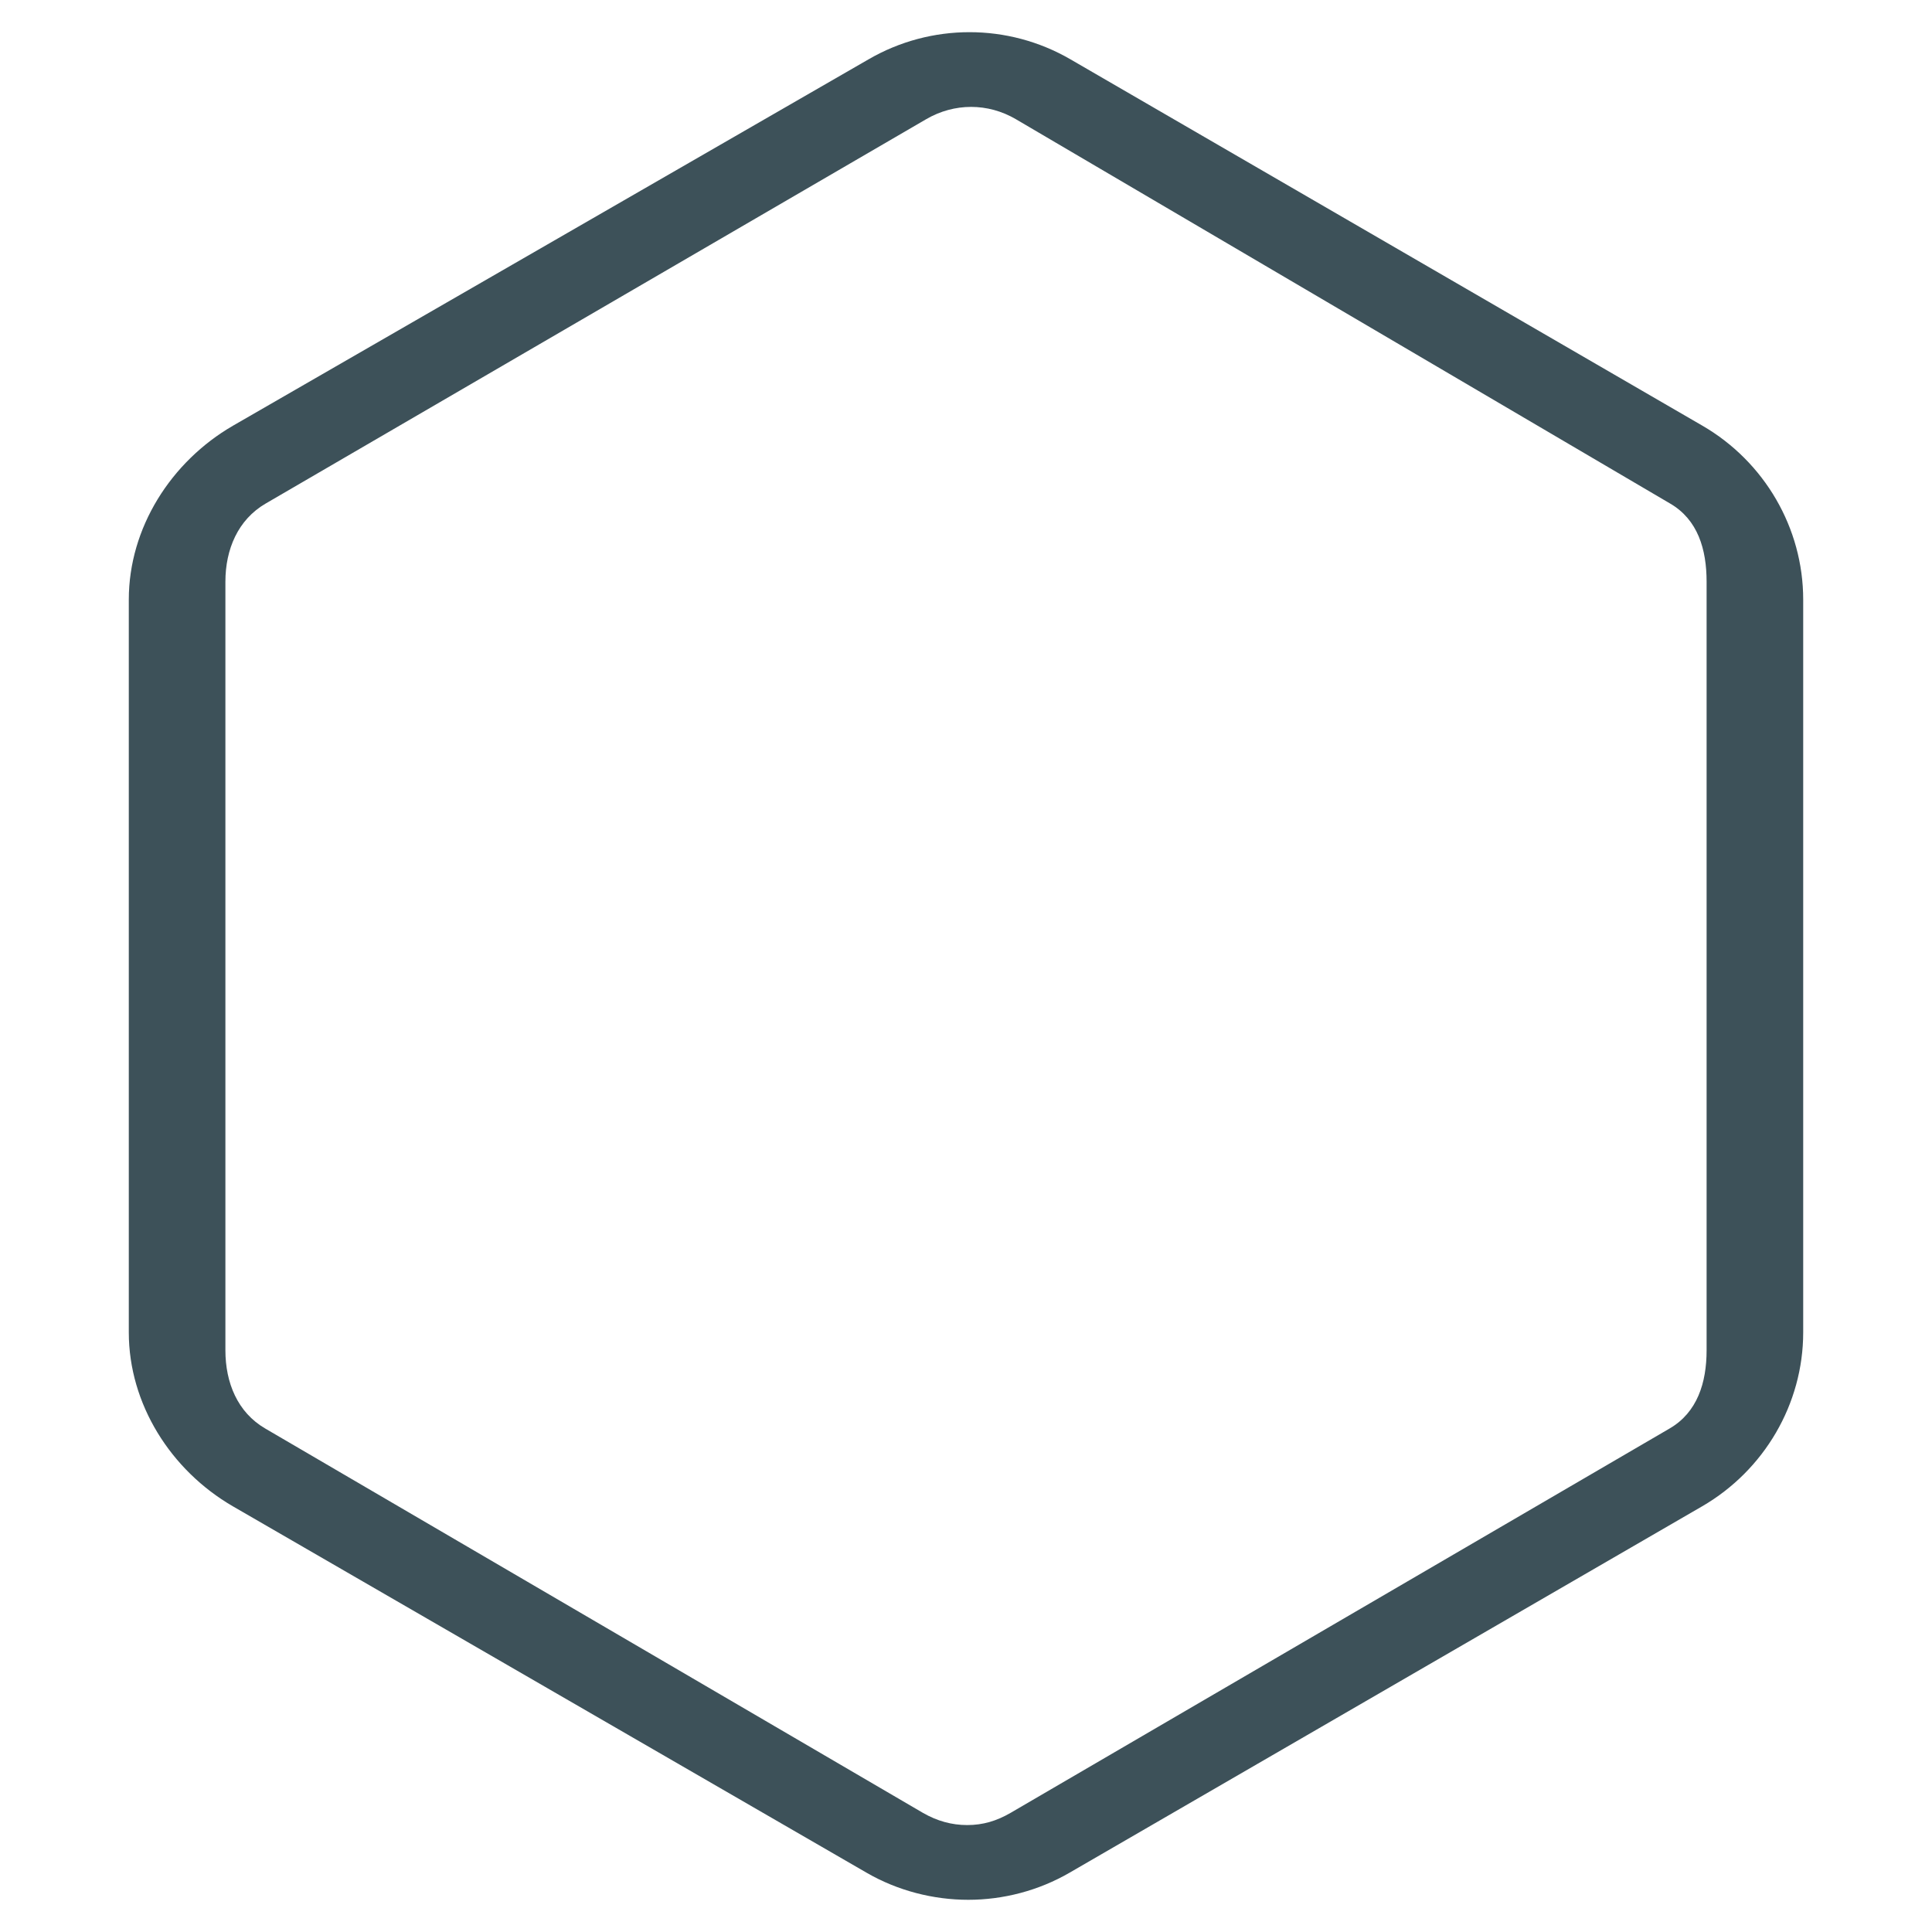
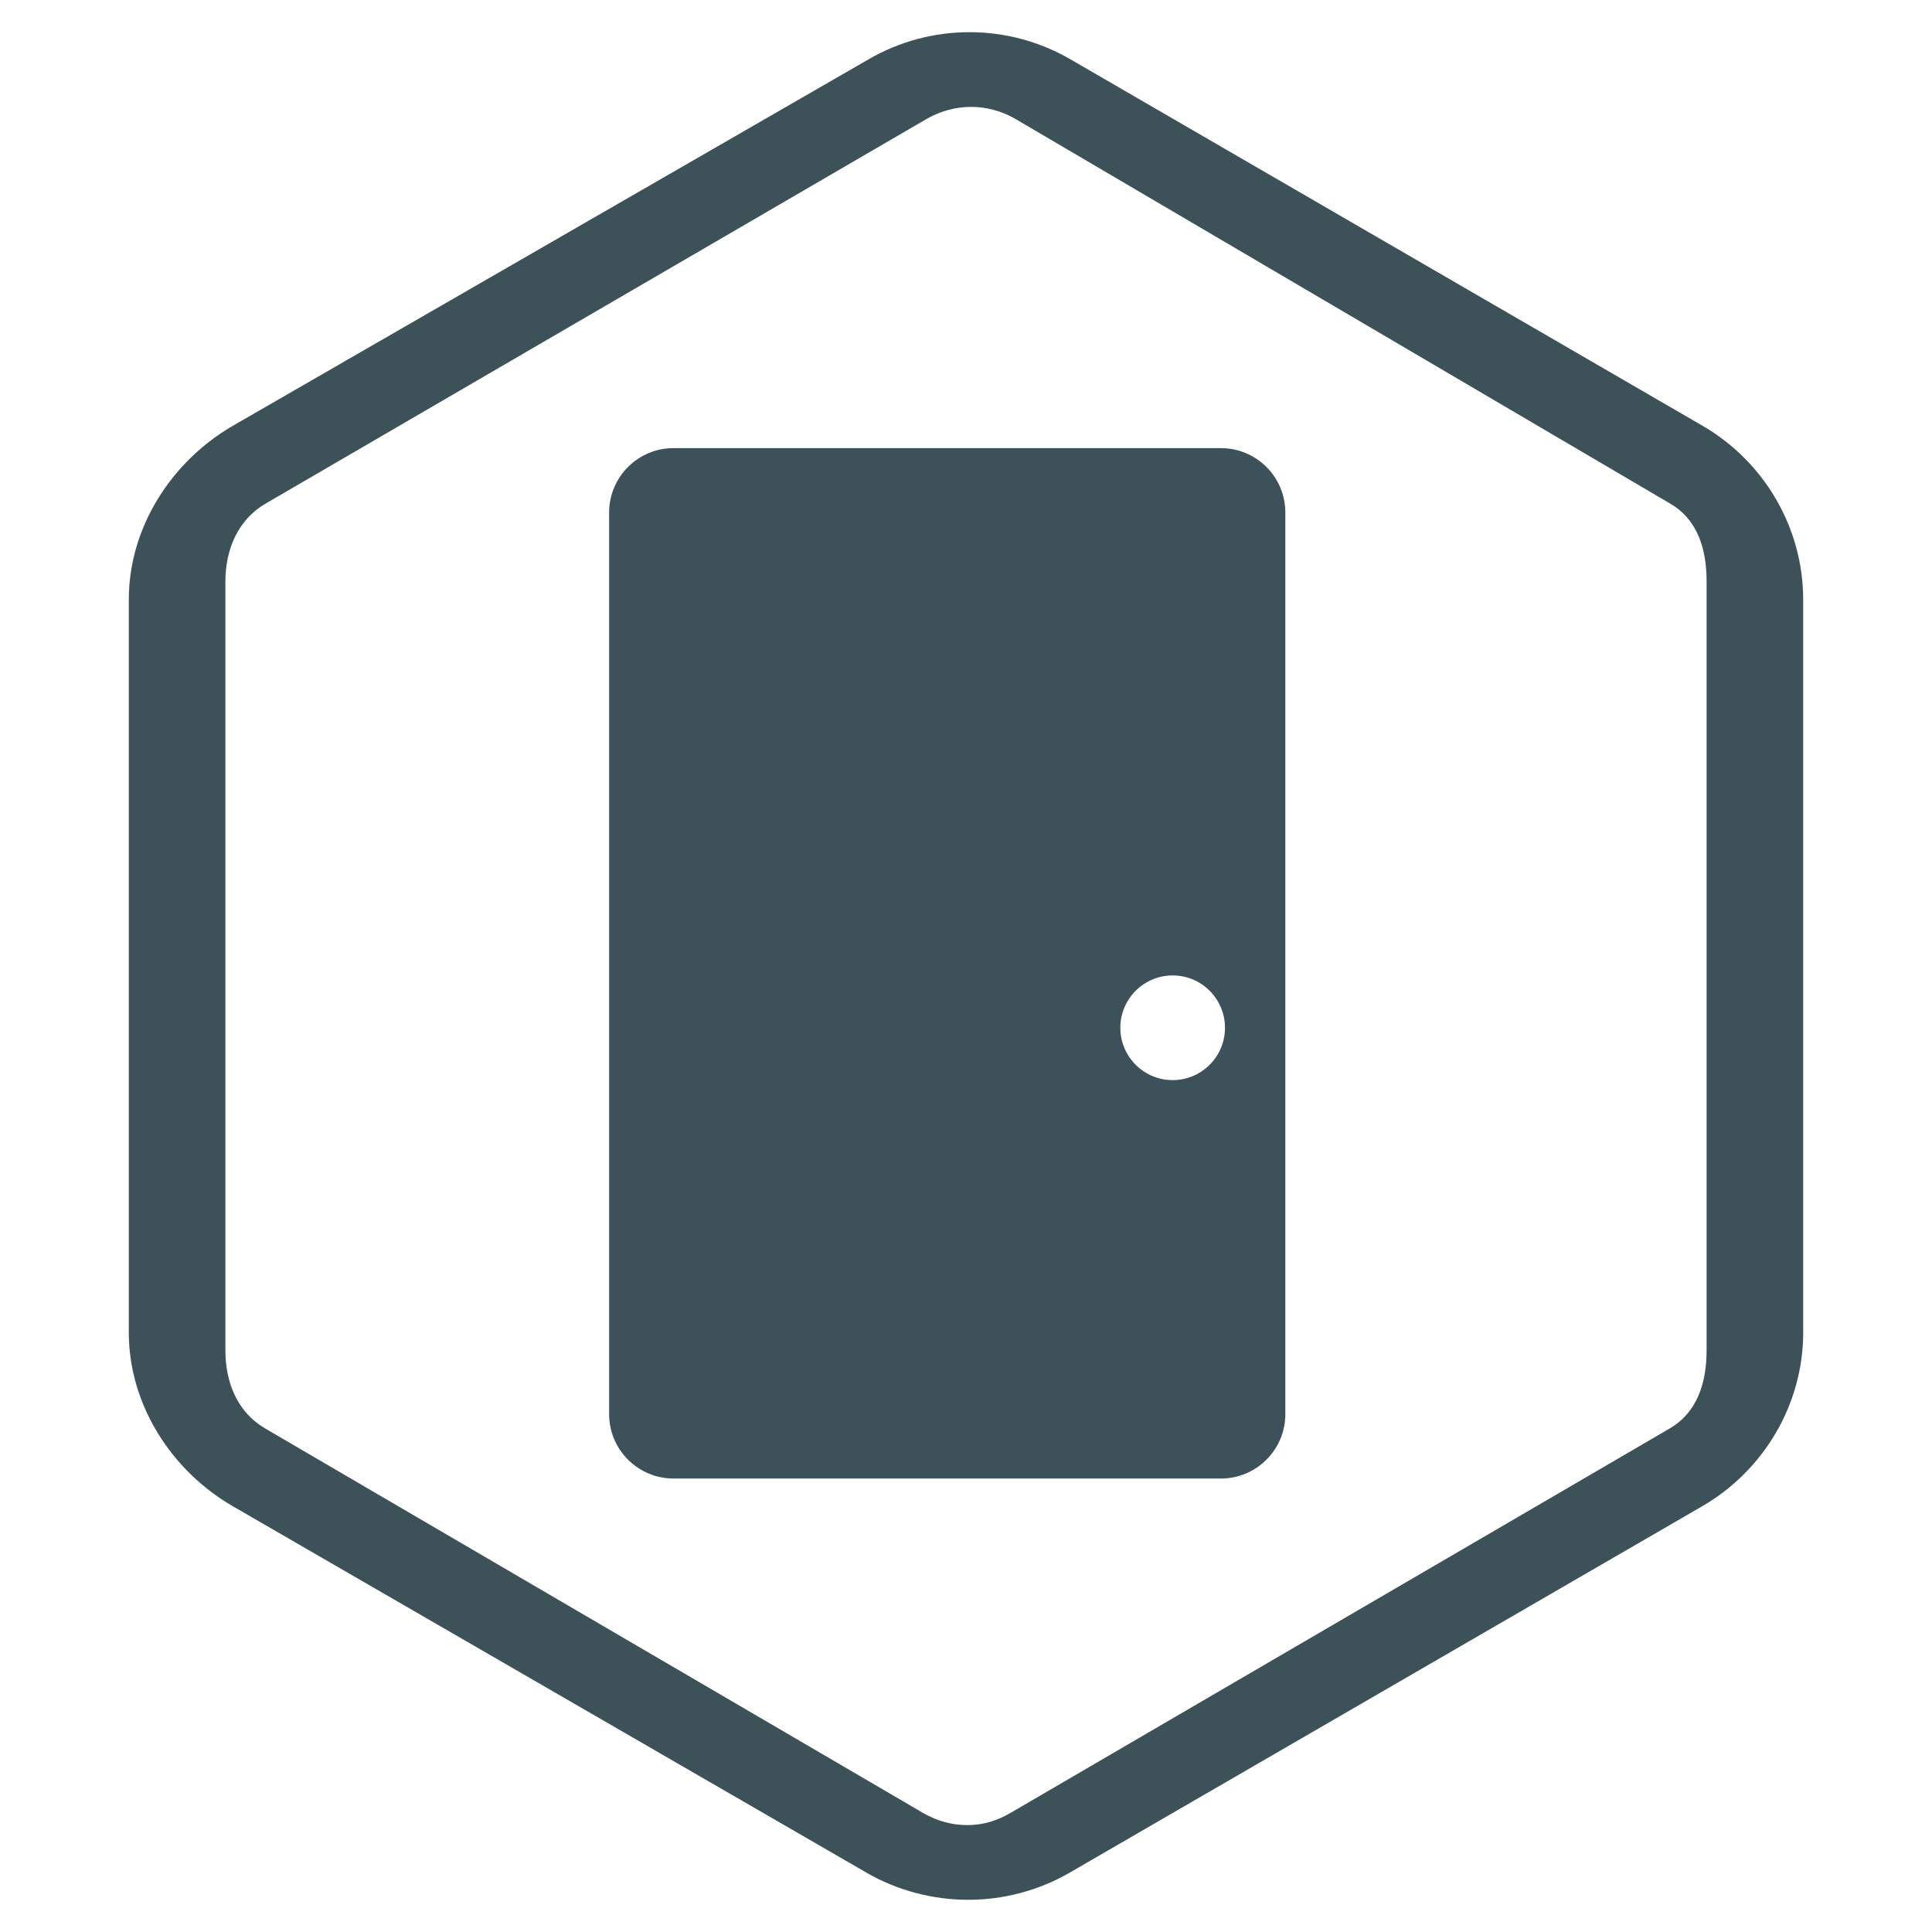
<svg xmlns="http://www.w3.org/2000/svg" version="1.1" id="Layer_1" x="0px" y="0px" width="60px" height="60px" viewBox="0 0 60 60" enable-background="new 0 0 60 60" xml:space="preserve">
  <g>
    <g>
-       <path fill="#3D5159" d="M52.873,13.222L33.245,1.843c-1.938-1.125-4.335-1.125-6.272,0L7.233,13.222    C5.307,14.339,4,16.396,4,18.623v22.755c0,2.227,1.305,4.283,3.229,5.4l19.68,11.379C27.877,58.719,28.988,59,30.071,59    c1.08,0,2.179-0.281,3.148-0.843l19.646-11.379c1.922-1.117,3.135-3.173,3.135-5.4V18.623C56,16.396,54.797,14.339,52.873,13.222z     M53,41.935c0,1.002-0.286,1.928-1.152,2.43L31.385,56.3c-0.434,0.252-0.859,0.379-1.347,0.379c-0.484,0-0.938-0.127-1.376-0.379    L8.239,44.365C7.374,43.862,7,42.937,7,41.935v-23.87c0-1.002,0.388-1.927,1.254-2.429L28.766,3.7c0.872-0.507,1.913-0.507,2.78,0    l20.318,11.936C52.73,16.138,53,17.062,53,18.065V41.935z" />
+       <path fill="#3D5159" d="M52.873,13.222L33.245,1.843c-1.938-1.125-4.335-1.125-6.272,0L7.233,13.222    C5.307,14.339,4,16.396,4,18.623v22.755c0,2.228,1.305,4.283,3.229,5.399l19.68,11.38C27.877,58.719,28.988,59,30.071,59    c1.08,0,2.179-0.281,3.148-0.843l19.646-11.38C54.787,45.661,56,43.605,56,41.378V18.623C56,16.396,54.797,14.339,52.873,13.222z     M53,41.936c0,1.002-0.286,1.928-1.152,2.43L31.385,56.3c-0.434,0.252-0.859,0.38-1.347,0.38c-0.484,0-0.938-0.128-1.376-0.38    L8.239,44.365C7.374,43.861,7,42.938,7,41.936V18.065c0-1.002,0.388-1.927,1.254-2.429L28.766,3.7c0.872-0.507,1.914-0.507,2.78,0    l20.317,11.936C52.73,16.138,53,17.062,53,18.065V41.936z" />
    </g>
  </g>
+   <path fill="#3D515A" d="M37.917,13.917h-17c-1.104,0-2,0.896-2,2v28c0,1.104,0.896,2,2,2h17c1.104,0,2-0.896,2-2v-28  C39.917,14.812,39.021,13.917,37.917,13.917z M36.418,33.544c-0.897,0-1.625-0.728-1.625-1.625c0-0.898,0.728-1.626,1.625-1.626  s1.625,0.728,1.625,1.626C38.043,32.816,37.315,33.544,36.418,33.544z" />
</svg>
